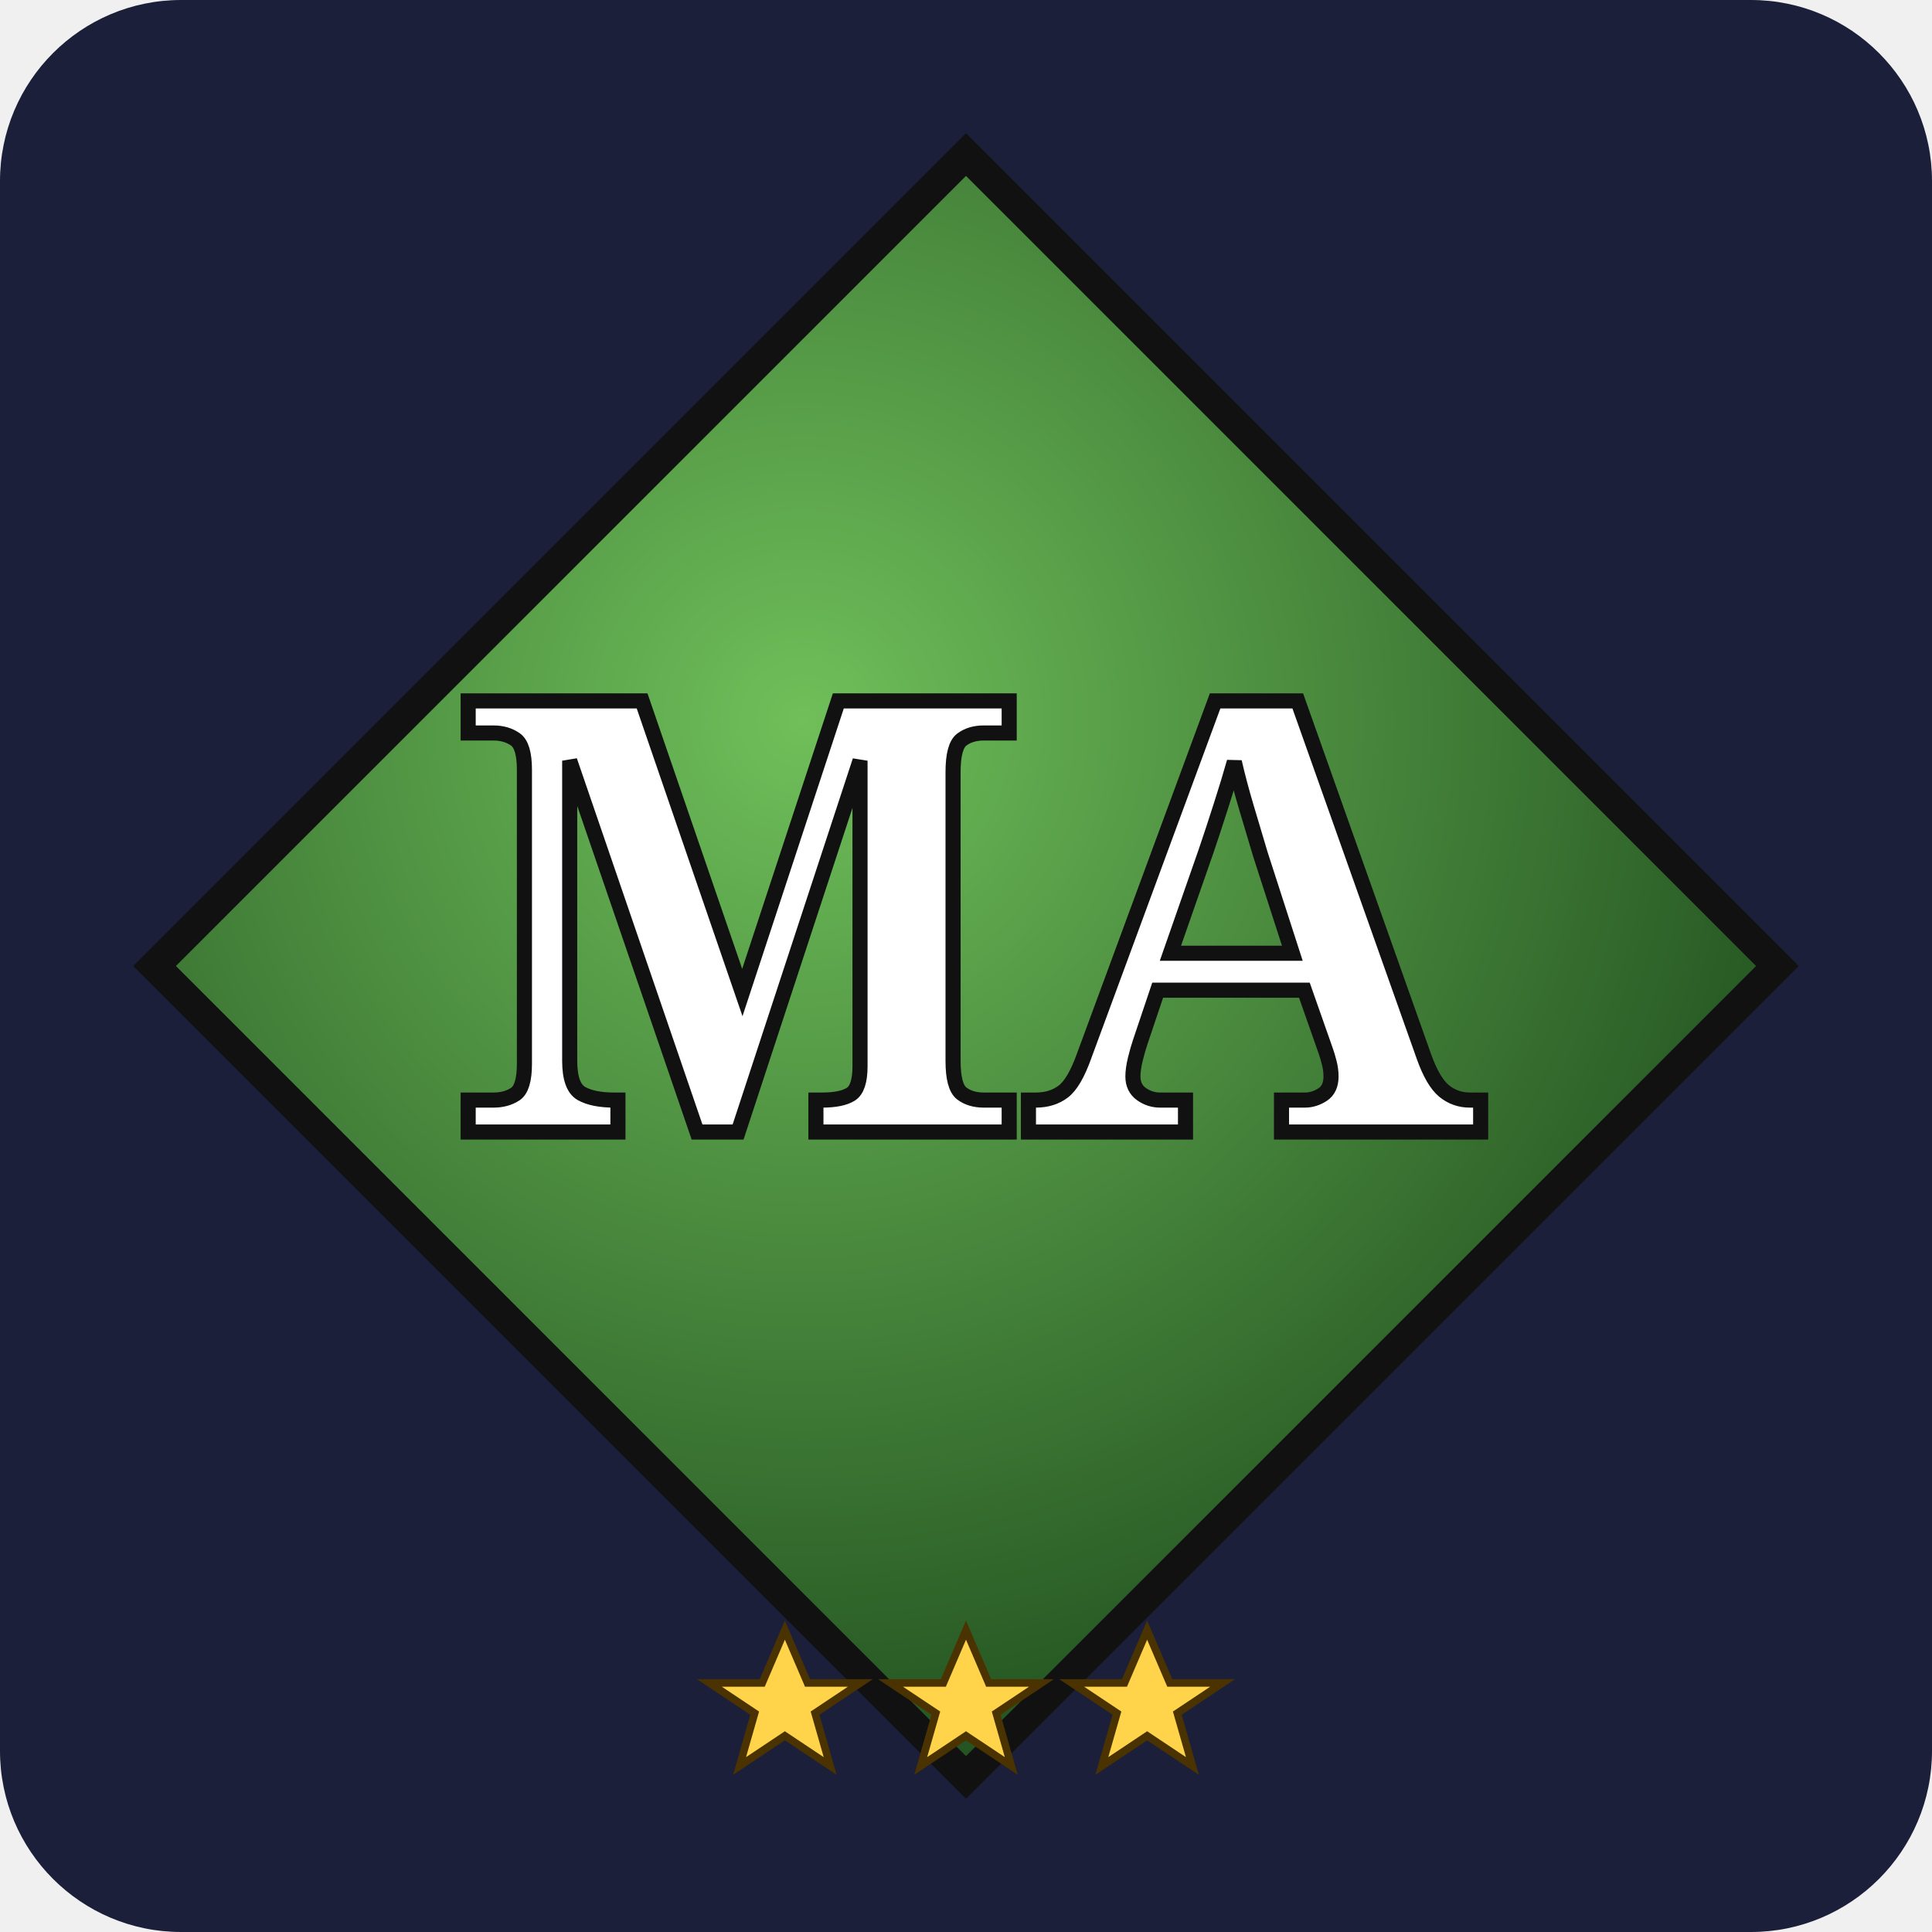
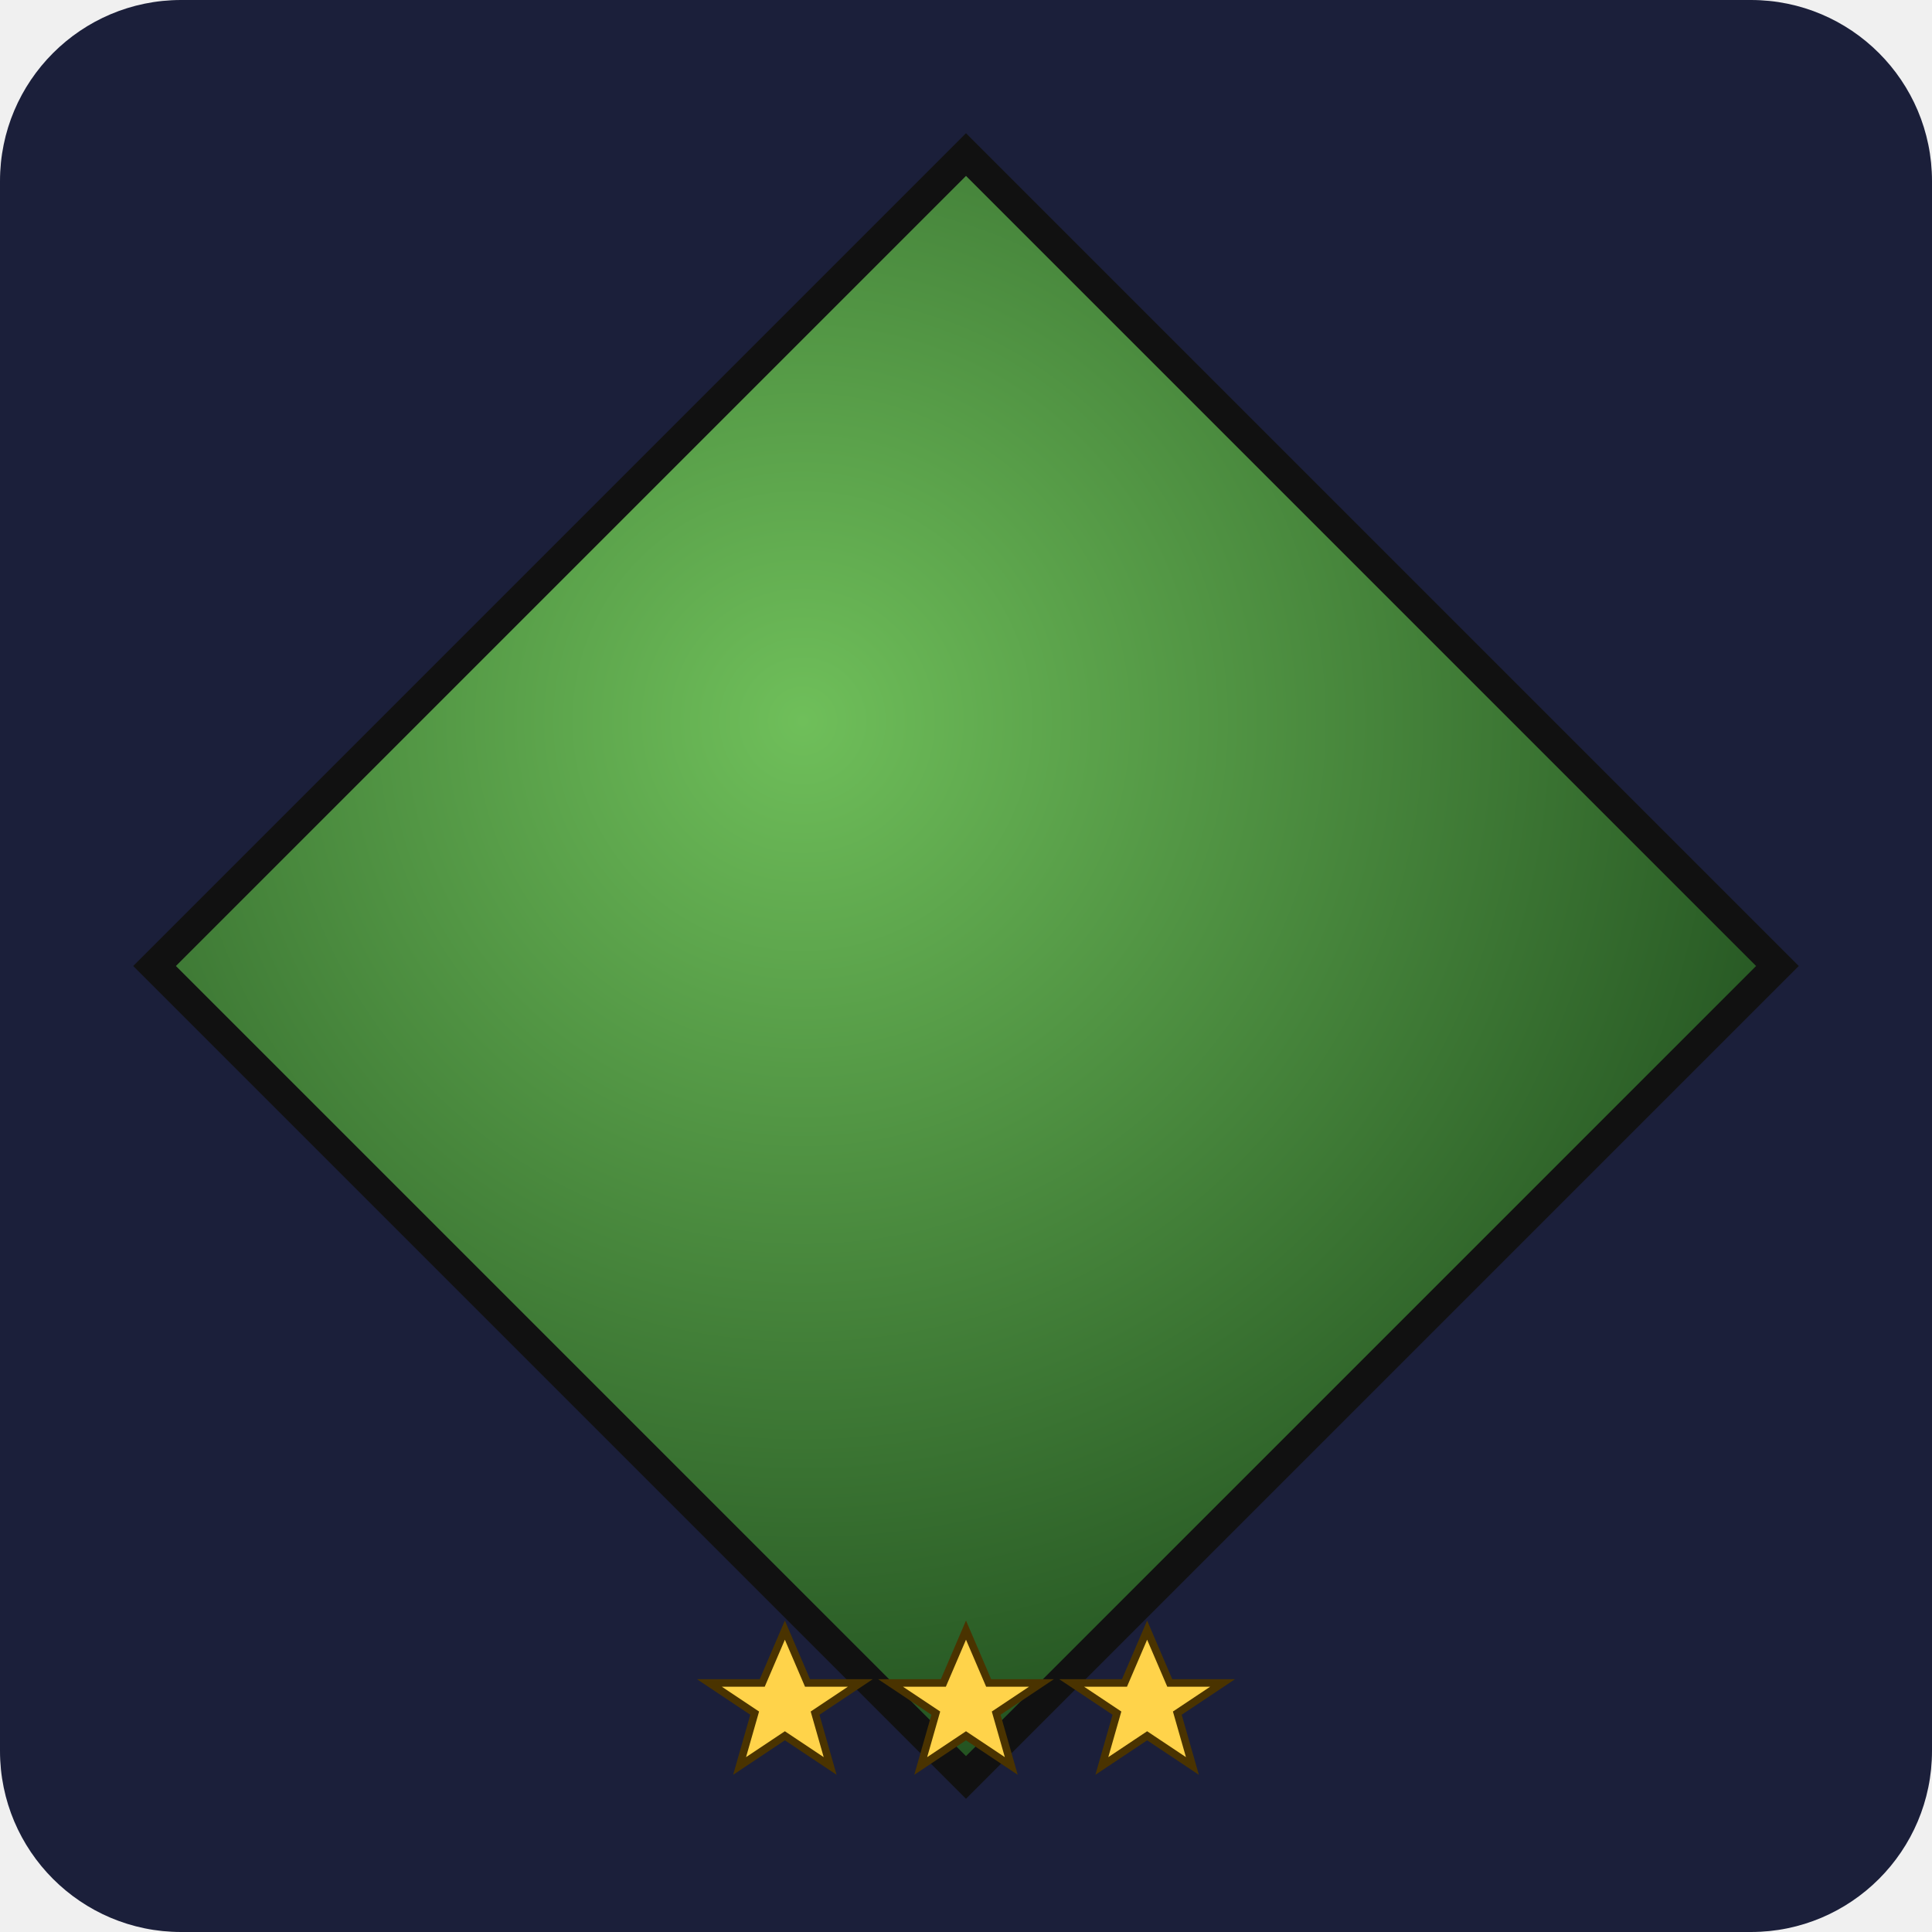
<svg xmlns="http://www.w3.org/2000/svg" width="256" height="256" viewBox="0 0 256 256">
  <defs>
    <radialGradient id="g" cx="40%" cy="35%" r="70%">
      <stop offset="0" stop-color="#6fbf5a" />
      <stop offset="1" stop-color="#1d4a1c" />
    </radialGradient>
  </defs>
  <rect width="256" height="256" rx="24" fill="#1b1f3a" />
  <polygon points="128.0,20.48 235.52,128.0 128.0,235.52 20.48,128.0" fill="url(#g)" stroke="#111" stroke-width="4" />
-   <text x="128.0" y="150.0" font-family="Georgia, serif" font-size="80" font-weight="bold" text-anchor="middle" fill="#fff" stroke="#111" stroke-width="2">MA</text>
  <polygon transform="translate(94.0,216) scale(1)" points="10,0 13,7 20,7 14,11 16,18 10,14 4,18 6,11 0,7 7,7" fill="#ffd34a" stroke="#4a3300" stroke-width="1" />
  <polygon transform="translate(118.0,216) scale(1)" points="10,0 13,7 20,7 14,11 16,18 10,14 4,18 6,11 0,7 7,7" fill="#ffd34a" stroke="#4a3300" stroke-width="1" />
  <polygon transform="translate(142.0,216) scale(1)" points="10,0 13,7 20,7 14,11 16,18 10,14 4,18 6,11 0,7 7,7" fill="#ffd34a" stroke="#4a3300" stroke-width="1" />
</svg>
